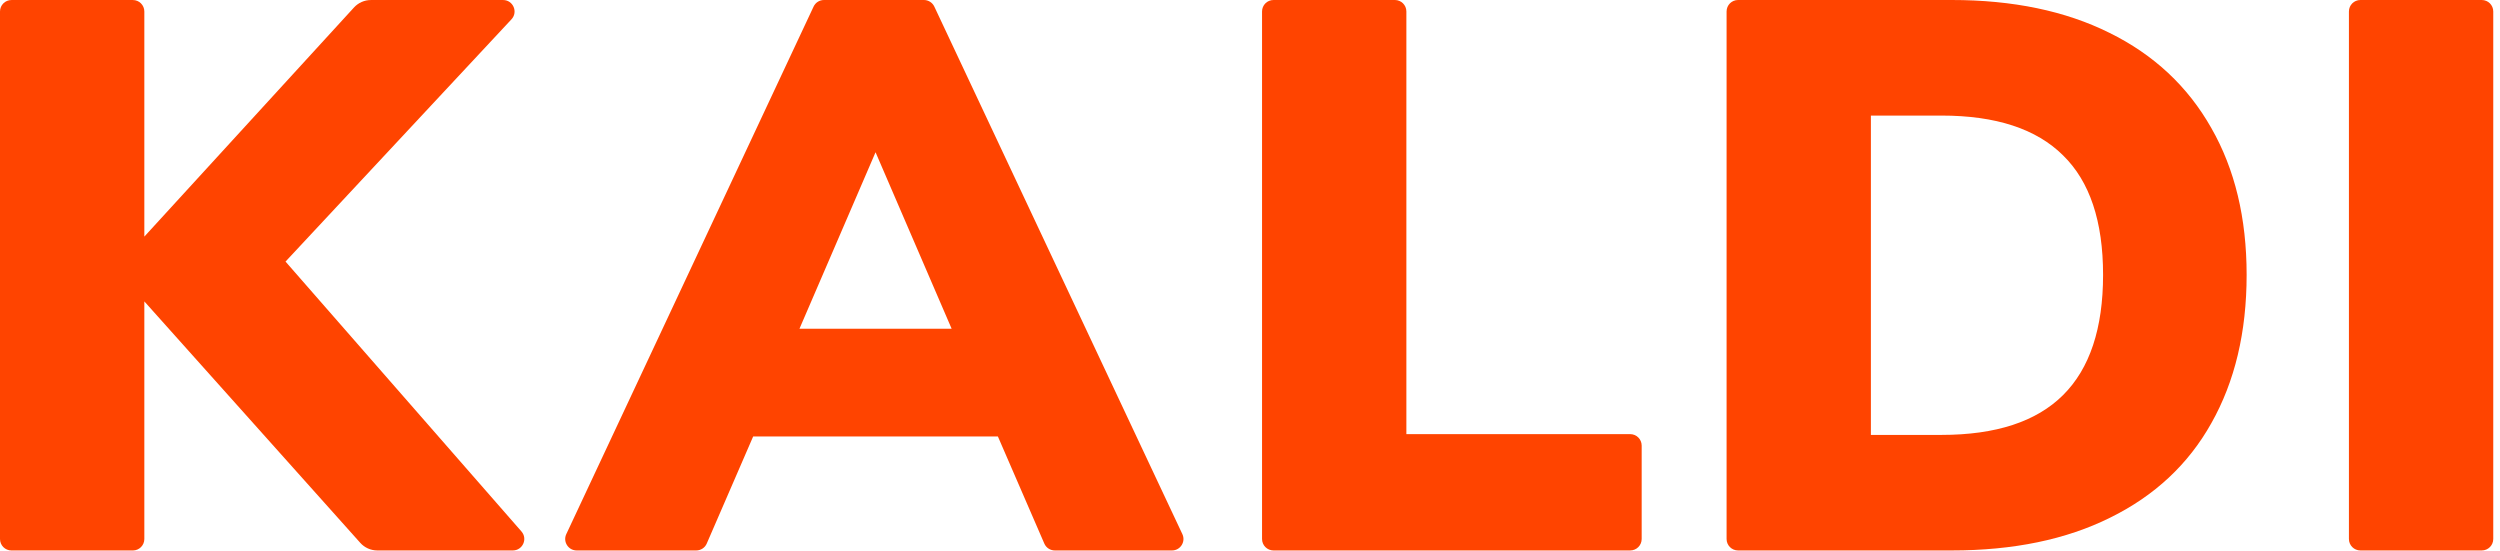
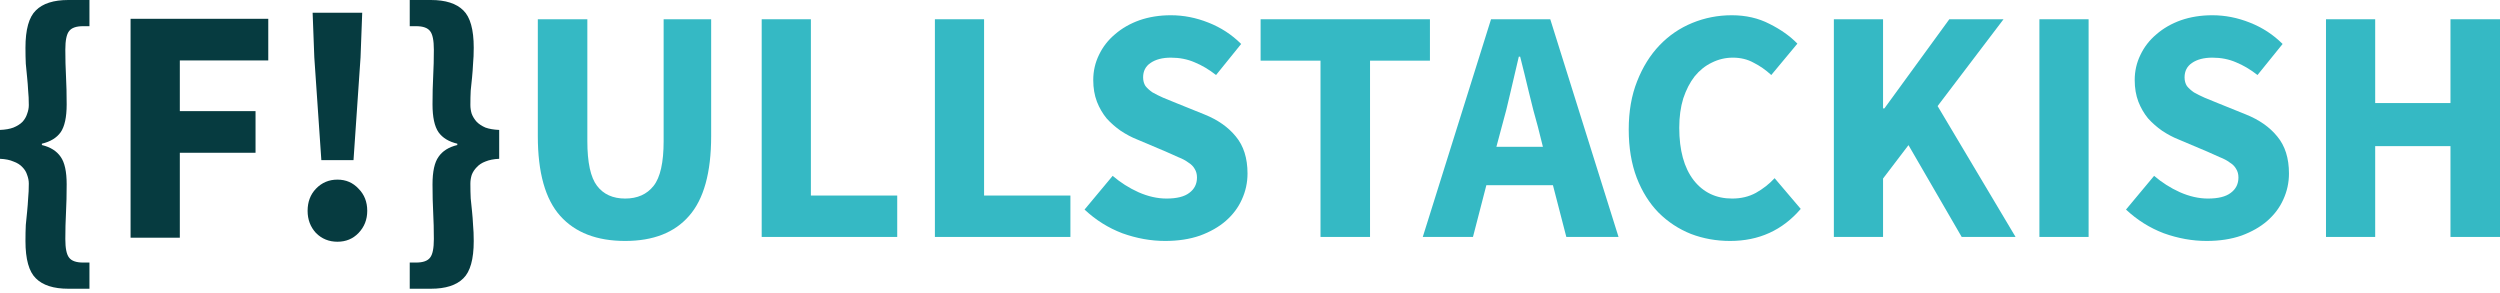
- <svg xmlns="http://www.w3.org/2000/svg" xmlns:xlink="http://www.w3.org/1999/xlink" viewBox="0 0 109 24">
-   <g transform="translate(-1470)">
-     <g style="mix-blend-mode:normal" transform="translate(1470)" fill="#f40">
-       <use xlink:href="#b" style="mix-blend-mode:normal" />
-       <use xlink:href="#c" style="mix-blend-mode:normal" />
-       <use xlink:href="#d" style="mix-blend-mode:normal" />
-       <use xlink:href="#e" style="mix-blend-mode:normal" />
-       <use xlink:href="#f" style="mix-blend-mode:normal" />
-     </g>
-   </g>
-   <defs>
-     <path id="b" d="M22.735 23.171c.283.323.053.829-.376.829h-5.907c-.285 0-.556-.121-.745-.333l-9.414-10.526v10.36c0 .276-.224.5-.5.5h-5.293c-.276 0-.5-.224-.5-.5v-23c0-.276.224-.5.5-.5h5.293c.276 0 .5.224.5.5v9.815l9.141-9.99c.19-.207.457-.325.738-.325h5.762c.437 0 .664.521.366.841l-9.851 10.563 10.287 11.767z" />
-     <path id="c" d="M45.991 24c-.199 0-.38-.118-.459-.301l-2.024-4.669h-10.67l-2.024 4.669c-.079.183-.259.301-.459.301h-5.212c-.366 0-.608-.381-.453-.712l10.782-23c.082-.176.259-.288.453-.288h4.358c.194 0 .37.112.453.287l10.815 23c.156.332-.086.713-.452.713h-5.108zm-11.135-9.668h6.635l-3.317-7.694-3.317 7.694z" />
-     <path id="d" d="M55.525 24c-.276 0-.5-.224-.5-.5v-23c0-.276.224-.5.5-.5h5.293c.276 0 .5.224.5.5v18.428h9.759c.276 0 .5.224.5.5v4.072c0 .276-.224.5-.5.5h-15.552z" />
-     <path id="e" d="M75.279.5c0-.276.224-.5.5-.5h9.315c2.667 0 4.959.477 6.874 1.43 1.938.953 3.42 2.338 4.446 4.153 1.026 1.793 1.539 3.926 1.539 6.4 0 2.496-.513 4.652-1.539 6.468-1.003 1.793-2.474 3.166-4.412 4.119-1.915.953-4.218 1.43-6.908 1.43h-9.315c-.276 0-.5-.224-.5-.5v-23zm9.37 18.462c2.371 0 4.138-.579 5.301-1.736 1.163-1.157 1.744-2.905 1.744-5.242 0-2.338-.581-4.074-1.744-5.209-1.163-1.157-2.93-1.736-5.301-1.736h-3.078v13.923h3.078z" />
-     <path id="f" d="M102.913 24c-.276 0-.5-.224-.5-.5v-23c0-.276.224-.5.5-.5h5.293c.276 0 .5.224.5.5v23c0 .276-.224.5-.5.5h-5.293z" />
-   </defs>
+ <svg xmlns="http://www.w3.org/2000/svg" width="350" height="41" viewBox="0 0 350 41" fill="none">
+   <path d="M9.568 40.423C7.505 40.423 5.988 39.937 5.019 38.966C4.049 38.026 3.565 36.287 3.565 33.748C3.565 32.902 3.58 32.15 3.612 31.492C3.674 30.834 3.737 30.207 3.799 29.612C3.862 28.985 3.909 28.374 3.94 27.779C4.002 27.152 4.034 26.463 4.034 25.711C4.034 25.303 3.956 24.896 3.799 24.489C3.674 24.081 3.455 23.721 3.143 23.408C2.83 23.063 2.408 22.797 1.876 22.609C1.376 22.389 0.75 22.264 0 22.233V18.19C0.75 18.159 1.376 18.049 1.876 17.861C2.408 17.642 2.83 17.376 3.143 17.062C3.455 16.718 3.674 16.341 3.799 15.934C3.956 15.527 4.034 15.119 4.034 14.712C4.034 13.96 4.002 13.286 3.94 12.691C3.909 12.064 3.862 11.453 3.799 10.858C3.737 10.231 3.674 9.589 3.612 8.931C3.58 8.273 3.565 7.521 3.565 6.674C3.565 4.136 4.049 2.397 5.019 1.457C5.988 0.486 7.505 0 9.568 0H12.523V3.666H11.632C10.663 3.666 10.006 3.901 9.662 4.371C9.318 4.81 9.146 5.672 9.146 6.957C9.146 8.241 9.177 9.479 9.24 10.67C9.302 11.861 9.334 13.177 9.334 14.618C9.334 16.404 9.052 17.705 8.489 18.519C7.927 19.303 7.051 19.835 5.863 20.117V20.305C7.051 20.587 7.927 21.136 8.489 21.951C9.052 22.734 9.334 24.019 9.334 25.805C9.334 27.246 9.302 28.562 9.24 29.753C9.177 30.944 9.146 32.182 9.146 33.466C9.146 34.751 9.318 35.613 9.662 36.052C10.006 36.522 10.663 36.757 11.632 36.757H12.523V40.423H9.568Z" fill="#063B40" />
+   <path d="M18.28 33.278V2.632H37.558V8.461H25.175V15.558H35.775V21.387H25.175V33.278H18.28Z" fill="#063B40" />
+   <path d="M44.988 22.421L44.003 8.038L43.768 1.786H50.71L50.476 8.038L49.491 22.421H44.988ZM47.239 33.843C46.051 33.843 45.05 33.435 44.237 32.62C43.456 31.774 43.065 30.74 43.065 29.518C43.065 28.265 43.456 27.231 44.237 26.416C45.05 25.57 46.051 25.147 47.239 25.147C48.428 25.147 49.412 25.57 50.194 26.416C51.007 27.231 51.414 28.265 51.414 29.518C51.414 30.74 51.007 31.774 50.194 32.62C49.412 33.435 48.428 33.843 47.239 33.843Z" fill="#063B40" />
+   <path d="M57.363 40.423V36.757H58.254C59.224 36.757 59.88 36.522 60.224 36.052C60.568 35.613 60.74 34.751 60.74 33.466C60.74 32.182 60.709 30.944 60.646 29.753C60.584 28.562 60.552 27.246 60.552 25.805C60.552 24.019 60.834 22.734 61.397 21.951C61.959 21.136 62.835 20.587 64.023 20.305V20.117C62.835 19.835 61.959 19.303 61.397 18.519C60.834 17.705 60.552 16.404 60.552 14.618C60.552 13.177 60.584 11.861 60.646 10.67C60.709 9.479 60.74 8.241 60.74 6.957C60.74 5.672 60.568 4.81 60.224 4.371C59.88 3.901 59.224 3.666 58.254 3.666H57.363V0H60.318C62.382 0 63.898 0.486 64.868 1.457C65.837 2.397 66.322 4.136 66.322 6.674C66.322 7.521 66.29 8.273 66.228 8.931C66.196 9.589 66.15 10.231 66.087 10.858C66.025 11.453 65.962 12.064 65.899 12.691C65.868 13.286 65.853 13.96 65.853 14.712C65.853 15.119 65.915 15.527 66.04 15.934C66.197 16.341 66.431 16.718 66.744 17.062C67.056 17.376 67.463 17.642 67.963 17.861C68.495 18.049 69.136 18.159 69.886 18.19V22.233C69.136 22.264 68.495 22.389 67.963 22.609C67.463 22.797 67.056 23.063 66.744 23.408C66.431 23.721 66.197 24.081 66.04 24.489C65.915 24.896 65.853 25.303 65.853 25.711C65.853 26.463 65.868 27.152 65.899 27.779C65.962 28.374 66.025 28.985 66.087 29.612C66.15 30.207 66.196 30.834 66.228 31.492C66.29 32.15 66.322 32.902 66.322 33.748C66.322 36.287 65.837 38.026 64.868 38.966C63.898 39.937 62.382 40.423 60.318 40.423H57.363Z" fill="#063B40" />
+   <path d="M87.522 33.733C83.555 33.733 80.526 32.565 78.433 30.227C76.341 27.89 75.295 24.166 75.295 19.056V2.696H82.228V19.757C82.228 22.749 82.681 24.837 83.587 26.021C84.492 27.205 85.804 27.797 87.522 27.797C89.24 27.797 90.567 27.205 91.504 26.021C92.441 24.837 92.909 22.749 92.909 19.757V2.696H99.562V19.056C99.562 24.166 98.531 27.89 96.47 30.227C94.44 32.565 91.457 33.733 87.522 33.733Z" fill="#35B9C4" />
+   <path d="M106.637 33.172V2.696H113.524V27.376H125.611V33.172H106.637Z" fill="#35B9C4" />
+   <path d="M130.885 33.172V2.696H137.771V27.376H149.858V33.172H130.885Z" fill="#35B9C4" />
+   <path d="M163.128 33.733C161.129 33.733 159.13 33.375 157.131 32.658C155.163 31.91 153.399 30.804 151.837 29.339L155.773 24.618C156.866 25.553 158.068 26.317 159.38 26.909C160.723 27.501 162.034 27.797 163.315 27.797C164.752 27.797 165.813 27.532 166.501 27.002C167.219 26.473 167.578 25.756 167.578 24.852C167.578 24.385 167.469 23.98 167.25 23.637C167.063 23.294 166.766 22.998 166.36 22.749C165.985 22.468 165.517 22.219 164.955 22.001C164.424 21.752 163.83 21.487 163.174 21.206L159.192 19.523C158.412 19.212 157.646 18.807 156.897 18.308C156.179 17.809 155.523 17.233 154.929 16.579C154.367 15.893 153.914 15.114 153.571 14.241C153.227 13.338 153.055 12.325 153.055 11.203C153.055 9.957 153.321 8.788 153.852 7.697C154.383 6.576 155.132 5.61 156.1 4.799C157.069 3.958 158.209 3.304 159.52 2.836C160.863 2.369 162.331 2.135 163.924 2.135C165.704 2.135 167.453 2.478 169.171 3.163C170.92 3.849 172.45 4.846 173.762 6.155L170.248 10.502C169.249 9.723 168.25 9.131 167.25 8.726C166.251 8.29 165.142 8.071 163.924 8.071C162.737 8.071 161.785 8.321 161.066 8.819C160.379 9.287 160.036 9.957 160.036 10.829C160.036 11.297 160.145 11.702 160.364 12.044C160.613 12.356 160.941 12.652 161.347 12.933C161.785 13.182 162.284 13.431 162.846 13.681C163.409 13.899 164.018 14.148 164.674 14.428L168.609 16.018C170.483 16.766 171.95 17.794 173.012 19.103C174.105 20.412 174.652 22.141 174.652 24.291C174.652 25.569 174.387 26.784 173.856 27.937C173.356 29.059 172.606 30.056 171.607 30.929C170.639 31.77 169.436 32.456 168 32.985C166.563 33.484 164.939 33.733 163.128 33.733Z" fill="#35B9C4" />
+   <path d="M184.871 33.172V8.492H176.485V2.696H200.19V8.492H191.804V33.172H184.871Z" fill="#35B9C4" />
+   <path d="M210.245 17.747L209.495 20.552H216.007L215.304 17.747C214.867 16.22 214.445 14.6 214.039 12.886C213.633 11.172 213.227 9.52 212.821 7.931H212.634C212.259 9.552 211.869 11.219 211.463 12.933C211.088 14.615 210.682 16.22 210.245 17.747ZM199.189 33.172L208.745 2.696H217.037L226.594 33.172H219.286L217.412 25.927H208.09L206.216 33.172H199.189Z" fill="#35B9C4" />
+   <path d="M242.217 33.733C240.28 33.733 238.453 33.406 236.736 32.752C235.018 32.066 233.503 31.069 232.191 29.76C230.911 28.451 229.896 26.831 229.146 24.899C228.397 22.936 228.022 20.676 228.022 18.121C228.022 15.597 228.412 13.353 229.193 11.39C229.974 9.396 231.02 7.713 232.332 6.342C233.644 4.971 235.174 3.927 236.923 3.21C238.672 2.493 240.515 2.135 242.451 2.135C244.419 2.135 246.183 2.54 247.745 3.35C249.306 4.129 250.602 5.049 251.633 6.108L247.979 10.502C247.198 9.785 246.371 9.209 245.496 8.773C244.653 8.305 243.685 8.071 242.592 8.071C241.561 8.071 240.577 8.305 239.64 8.773C238.734 9.209 237.938 9.848 237.251 10.689C236.595 11.53 236.064 12.559 235.658 13.774C235.283 14.989 235.096 16.36 235.096 17.887C235.096 21.035 235.767 23.481 237.11 25.226C238.453 26.94 240.249 27.797 242.498 27.797C243.747 27.797 244.856 27.532 245.824 27.002C246.823 26.441 247.698 25.756 248.447 24.946L252.102 29.246C249.541 32.237 246.246 33.733 242.217 33.733Z" fill="#35B9C4" />
+   <path d="M256.741 33.172V2.696H263.627V15.176H263.815L272.903 2.696H280.493L271.264 14.849L282.179 33.172H274.637L267.188 20.318L263.627 24.992V33.172H256.741Z" fill="#35B9C4" />
+   <path d="M285.517 33.172V2.696H292.404V33.172H285.517Z" fill="#35B9C4" />
+   <path d="M308.931 33.733C306.932 33.733 304.933 33.375 302.934 32.658C300.967 31.91 299.202 30.804 297.64 29.339L301.576 24.618C302.669 25.553 303.871 26.317 305.183 26.909C306.526 27.501 307.838 27.797 309.118 27.797C310.555 27.797 311.617 27.532 312.304 27.002C313.022 26.473 313.381 25.756 313.381 24.852C313.381 24.385 313.272 23.98 313.053 23.637C312.866 23.294 312.569 22.998 312.163 22.749C311.788 22.468 311.32 22.219 310.758 22.001C310.227 21.752 309.633 21.487 308.978 21.206L304.995 19.523C304.215 19.212 303.45 18.807 302.7 18.308C301.982 17.809 301.326 17.233 300.732 16.579C300.17 15.893 299.717 15.114 299.374 14.241C299.03 13.338 298.859 12.325 298.859 11.203C298.859 9.957 299.124 8.788 299.655 7.697C300.186 6.576 300.935 5.61 301.904 4.799C302.872 3.958 304.012 3.304 305.323 2.836C306.666 2.369 308.134 2.135 309.727 2.135C311.507 2.135 313.256 2.478 314.974 3.163C316.723 3.849 318.253 4.846 319.565 6.155L316.051 10.502C315.052 9.723 314.053 9.131 313.053 8.726C312.054 8.29 310.945 8.071 309.727 8.071C308.54 8.071 307.588 8.321 306.869 8.819C306.182 9.287 305.839 9.957 305.839 10.829C305.839 11.297 305.948 11.702 306.167 12.044C306.417 12.356 306.744 12.652 307.15 12.933C307.588 13.182 308.087 13.431 308.65 13.681C309.212 13.899 309.821 14.148 310.477 14.428L314.412 16.018C316.286 16.766 317.754 17.794 318.815 19.103C319.909 20.412 320.455 22.141 320.455 24.291C320.455 25.569 320.19 26.784 319.659 27.937C319.159 29.059 318.409 30.056 317.41 30.929C316.442 31.77 315.239 32.456 313.803 32.985C312.366 33.484 310.742 33.733 308.931 33.733Z" fill="#35B9C4" />
+   <path d="M325.639 33.172V2.696H332.526V14.428H343.067V2.696H350V33.172H343.067V20.458H332.526V33.172H325.639Z" fill="#35B9C4" />
</svg>
